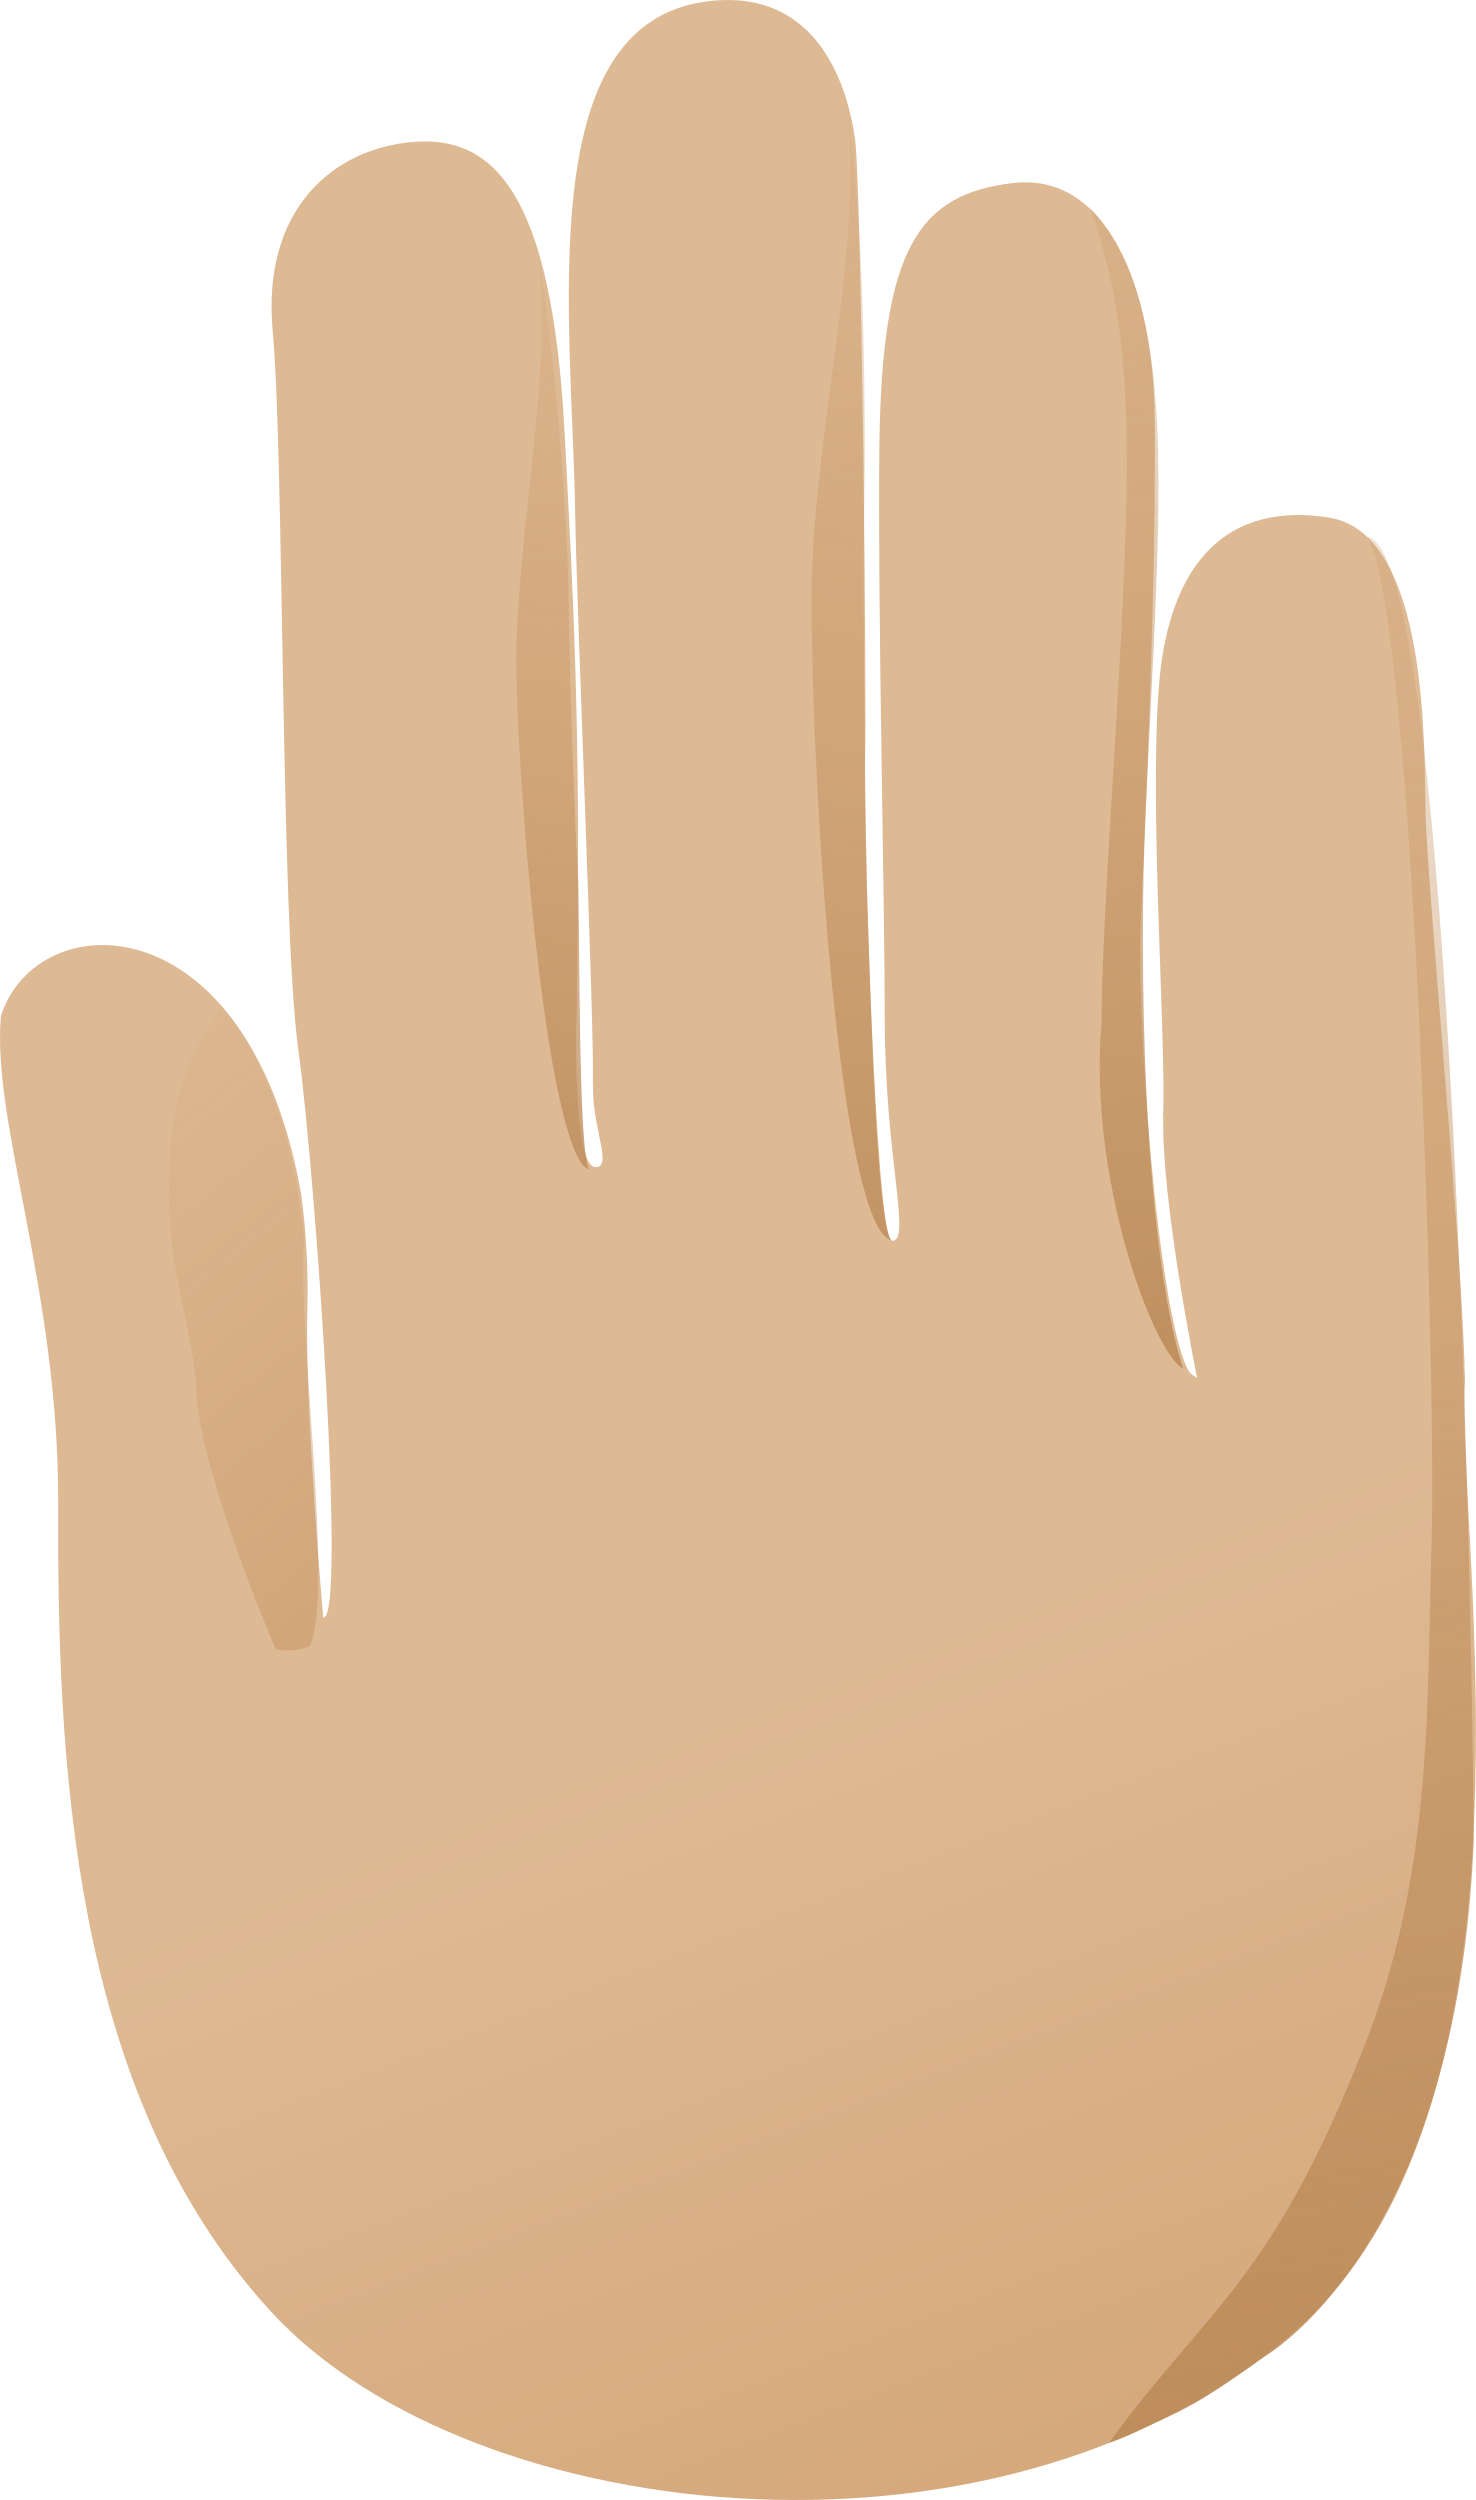
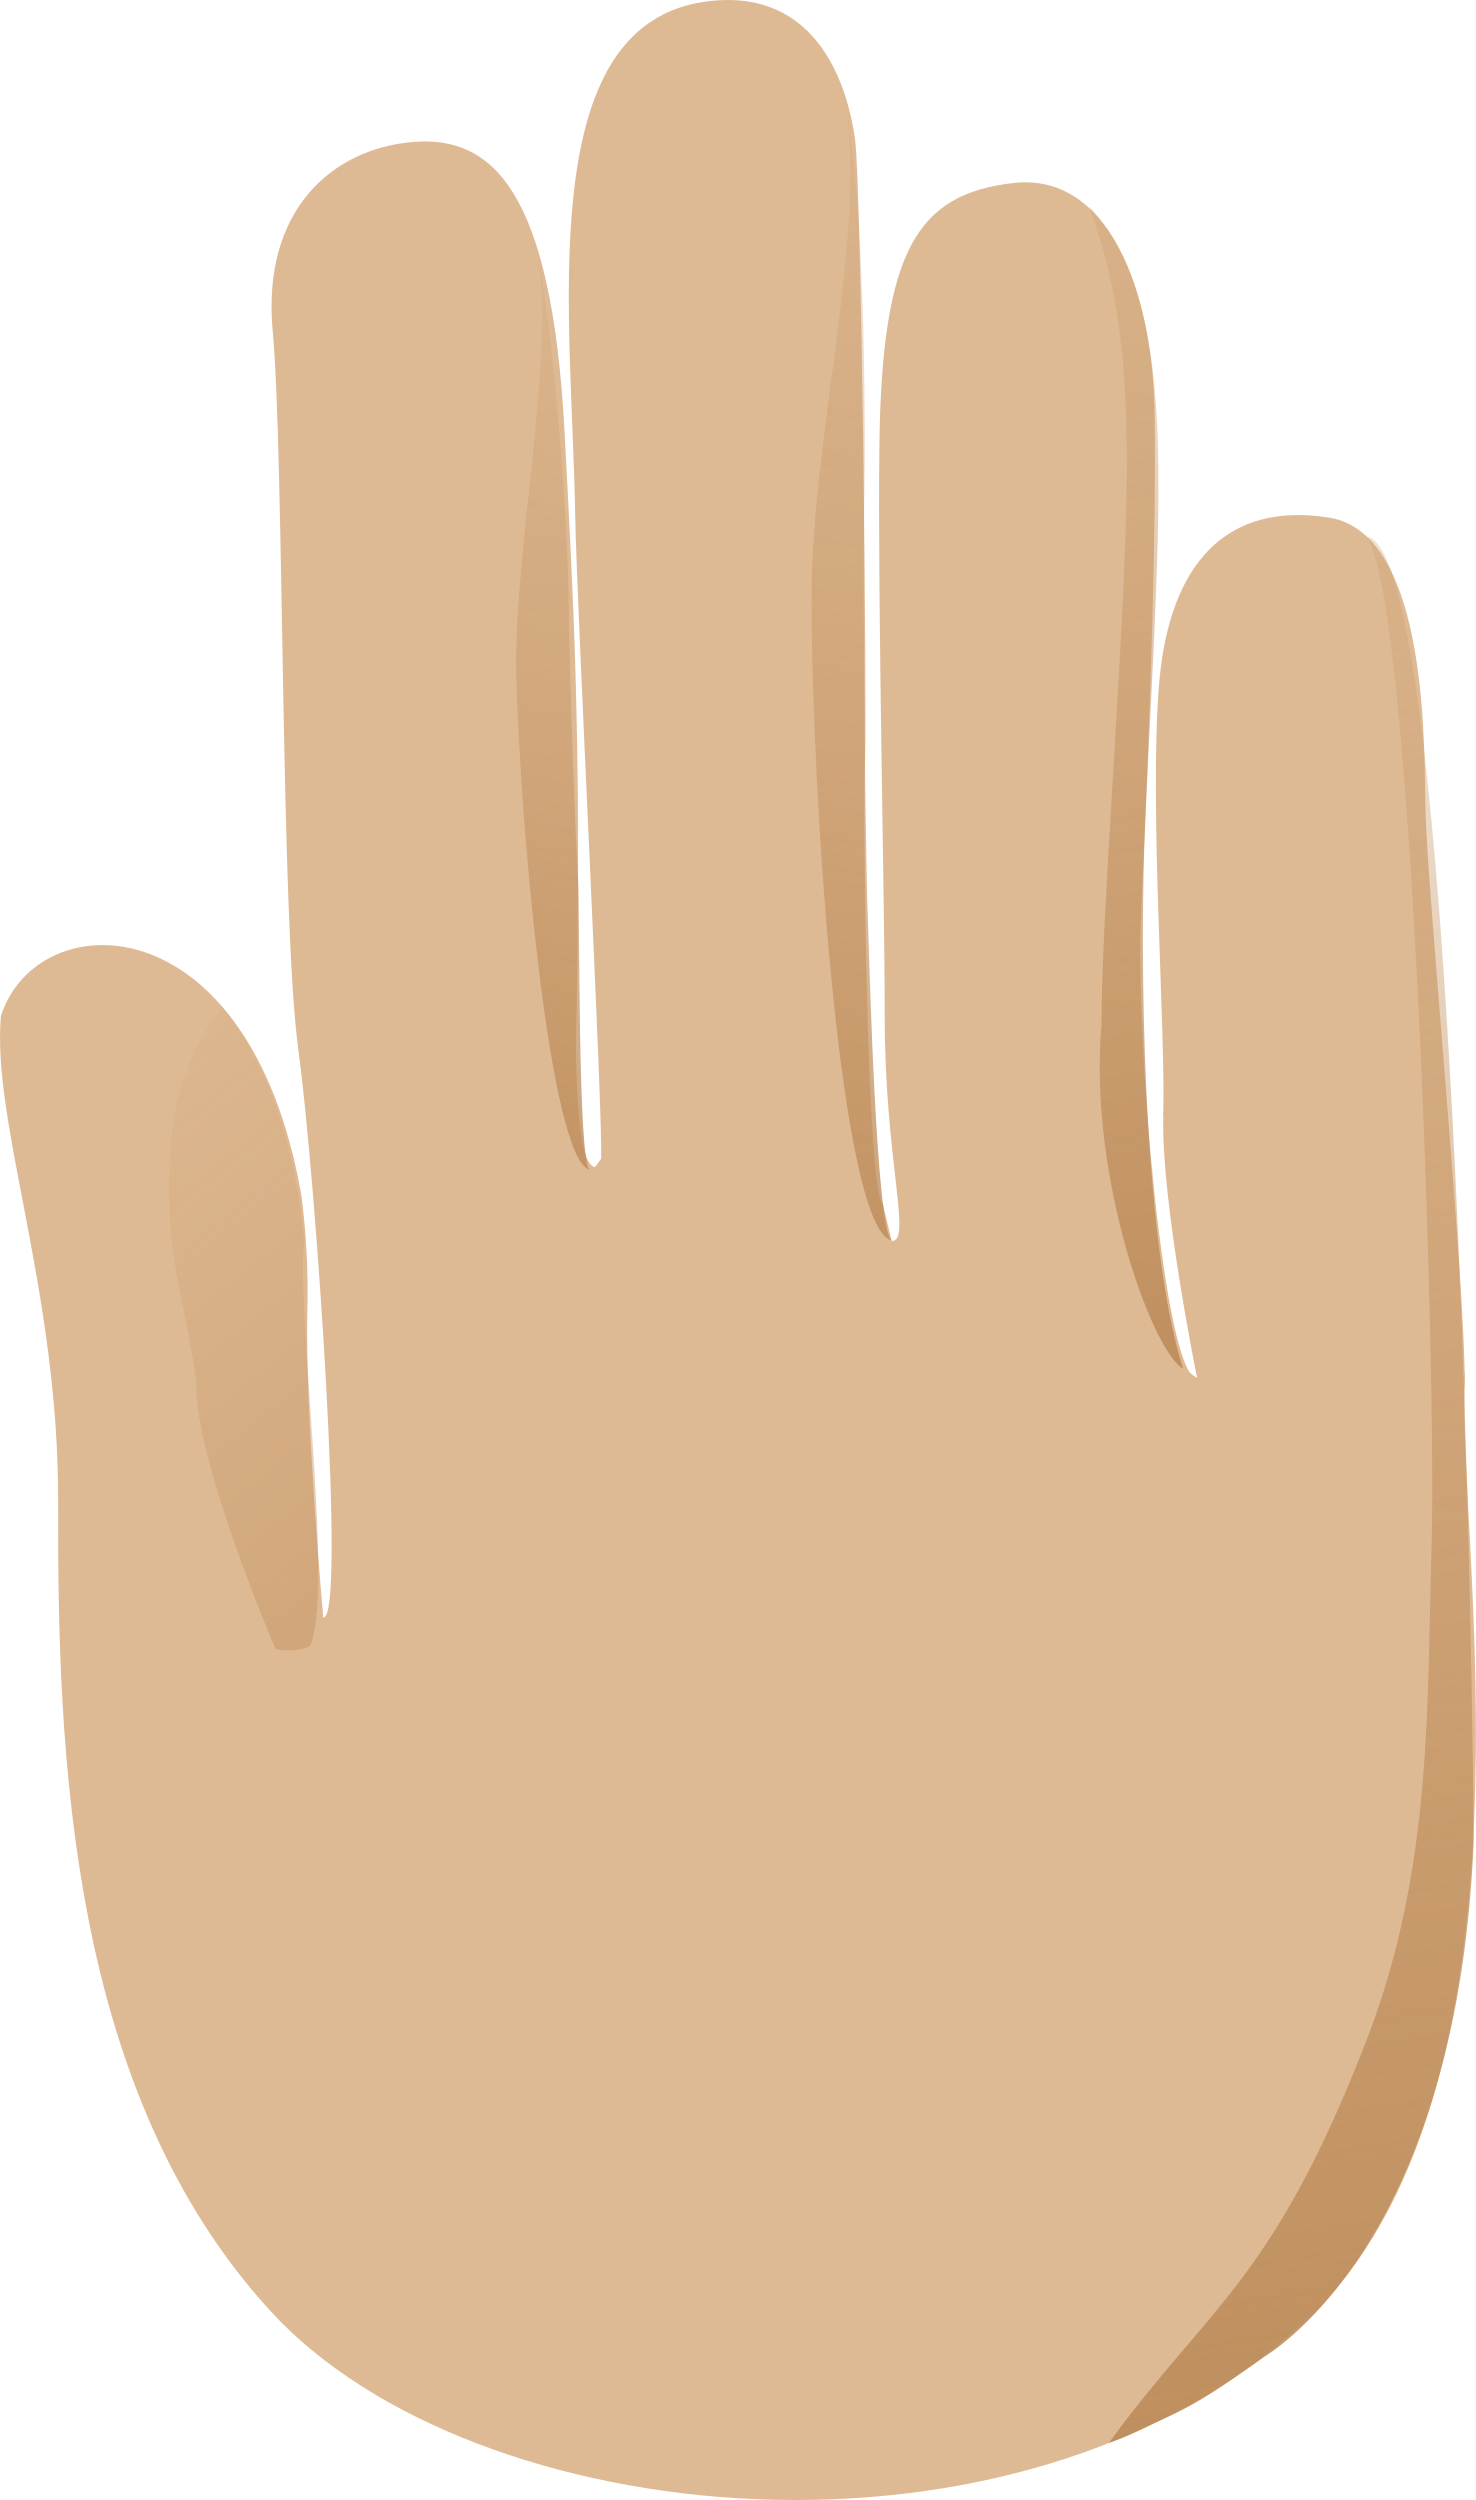
<svg xmlns="http://www.w3.org/2000/svg" id="Layer_1" data-name="Layer 1" viewBox="0 0 343.84 582.43">
  <defs>
-     <linearGradient id="linear-gradient" x1="-996.01" y1="49.6" x2="-998.5" y2="52.82" gradientTransform="translate(-7033.18 7033.43) rotate(133.24) scale(10 -10)" gradientUnits="userSpaceOnUse">
+     <linearGradient id="linear-gradient" x1="-1534.25" y1="582.94" x2="-1536.74" y2="579.72" gradientTransform="translate(-6112.42 15287.7) rotate(133.24) scale(10)" gradientUnits="userSpaceOnUse">
      <stop offset="0" stop-color="#ffbc47" stop-opacity="0" />
      <stop offset="1" stop-color="#e68e43" />
    </linearGradient>
-     <linearGradient id="linear-gradient-2" x1="-967.02" y1="93.7" x2="-978.07" y2="70.8" gradientTransform="translate(-7033.18 7033.43) rotate(133.24) scale(10 -10)" gradientUnits="userSpaceOnUse">
+     <linearGradient id="linear-gradient-2" x1="-1576.37" y1="618.67" x2="-1552.28" y2="585.61" gradientTransform="translate(-6112.42 15287.7) rotate(133.24) scale(10)" gradientUnits="userSpaceOnUse">
      <stop offset="0" stop-color="#d2a374" />
      <stop offset="1" stop-color="#deba94" />
    </linearGradient>
-     <linearGradient id="linear-gradient-3" x1="-1038.13" y1="13.87" x2="-1014.04" y2="46.93" gradientTransform="translate(-7033.18 7033.43) rotate(133.24) scale(10 -10)" gradientUnits="userSpaceOnUse">
+     <linearGradient id="linear-gradient-3" x1="-1571.72" y1="622.06" x2="-1547.63" y2="589.01" gradientTransform="translate(-6112.42 15287.7) rotate(133.24) scale(10)" gradientUnits="userSpaceOnUse">
      <stop offset="0" stop-color="#d2a374" />
      <stop offset="1" stop-color="#deba94" />
    </linearGradient>
-     <linearGradient id="linear-gradient-4" x1="-1033.48" y1="10.48" x2="-1009.39" y2="43.53" gradientTransform="translate(-7033.18 7033.43) rotate(133.24) scale(10 -10)" gradientUnits="userSpaceOnUse">
+     <linearGradient id="linear-gradient-4" x1="-1561.1" y1="629.81" x2="-1537.01" y2="596.75" gradientTransform="translate(-6112.42 15287.7) rotate(133.24) scale(10)" gradientUnits="userSpaceOnUse">
      <stop offset="0" stop-color="#d2a374" />
      <stop offset="1" stop-color="#deba94" />
    </linearGradient>
-     <linearGradient id="linear-gradient-5" x1="-1022.86" y1="2.73" x2="-998.77" y2="35.79" gradientTransform="translate(-7033.18 7033.43) rotate(133.24) scale(10 -10)" gradientUnits="userSpaceOnUse">
+     <linearGradient id="linear-gradient-5" x1="-1588.87" y1="661.35" x2="-1541.02" y2="595.68" gradientTransform="translate(-6112.42 15287.7) rotate(133.24) scale(10)" gradientUnits="userSpaceOnUse">
      <stop offset="0" stop-color="#d2a374" />
      <stop offset="1" stop-color="#deba94" />
    </linearGradient>
-     <linearGradient id="linear-gradient-6" x1="-1028.63" y1="6.94" x2="-1004.54" y2="40" gradientTransform="translate(-7033.18 7033.43) rotate(133.24) scale(10 -10)" gradientUnits="userSpaceOnUse">
-       <stop offset="0" stop-color="#d2a374" />
-       <stop offset="1" stop-color="#deba94" />
-     </linearGradient>
-     <linearGradient id="linear-gradient-7" x1="-977.18" y1="44.93" x2="-972.56" y2="77.8" gradientTransform="translate(-7033.18 7033.43) rotate(133.24) scale(10 -10)" gradientUnits="userSpaceOnUse">
+     <linearGradient id="linear-gradient-6" x1="-1515.42" y1="587.61" x2="-1510.8" y2="554.74" gradientTransform="translate(-6112.42 15287.7) rotate(133.24) scale(10)" gradientUnits="userSpaceOnUse">
      <stop offset="0" stop-color="#d2a374" stop-opacity="0" />
      <stop offset=".48" stop-color="#c69564" stop-opacity=".48" />
      <stop offset="1" stop-color="#b88653" />
    </linearGradient>
-     <linearGradient id="linear-gradient-8" x1="-1015.45" y1="41.08" x2="-987.19" y2="77.42" gradientTransform="translate(-7033.18 7033.43) rotate(133.24) scale(10 -10)" gradientUnits="userSpaceOnUse">
+     <linearGradient id="linear-gradient-7" x1="-1553.69" y1="591.46" x2="-1525.43" y2="555.12" gradientTransform="translate(-6112.42 15287.7) rotate(133.24) scale(10)" gradientUnits="userSpaceOnUse">
      <stop offset="0" stop-color="#d2a374" stop-opacity="0" />
      <stop offset="1" stop-color="#b88653" />
    </linearGradient>
-     <linearGradient id="linear-gradient-9" x1="-932.75" y1="-43.08" x2="-906.57" y2="-9.43" gradientTransform="translate(6311.51 7033.43) rotate(46.76) scale(10)" gradientUnits="userSpaceOnUse">
+     <linearGradient id="linear-gradient-8" x1="-1401.11" y1="749.93" x2="-1374.93" y2="716.28" gradientTransform="translate(4370.75 15287.7) rotate(46.76) scale(10 -10)" gradientUnits="userSpaceOnUse">
      <stop offset="0" stop-color="#d2a374" stop-opacity="0" />
      <stop offset="1" stop-color="#b88653" />
    </linearGradient>
-     <linearGradient id="linear-gradient-10" x1="-929.5" y1="-52.47" x2="-901.98" y2="-17.09" gradientTransform="translate(4866.57 5579.24) rotate(46.76) scale(7.85 7.47)" gradientUnits="userSpaceOnUse">
+     <linearGradient id="linear-gradient-9" x1="-1386.46" y1="769.77" x2="-1358.94" y2="734.39" gradientTransform="translate(3420.55 11863.09) rotate(46.76) scale(7.85 -7.47)" gradientUnits="userSpaceOnUse">
      <stop offset="0" stop-color="#d2a374" stop-opacity="0" />
      <stop offset="1" stop-color="#b88653" />
    </linearGradient>
-     <linearGradient id="linear-gradient-11" x1="-1015.13" y1="41.77" x2="-970.31" y2="99.39" gradientTransform="translate(-7033.18 7033.43) rotate(133.24) scale(10 -10)" gradientUnits="userSpaceOnUse">
+     <linearGradient id="linear-gradient-10" x1="-1553.37" y1="590.77" x2="-1508.55" y2="533.15" gradientTransform="translate(-6112.42 15287.7) rotate(133.24) scale(10)" gradientUnits="userSpaceOnUse">
      <stop offset="0" stop-color="#d2a374" stop-opacity="0" />
      <stop offset="1" stop-color="#b88653" />
    </linearGradient>
  </defs>
  <path d="M180.63,80.45c-3.31,43.07-24.56,136.64-1.87,154.05-4.31-.55-1.99-25.3-.75-37.29,6.7-63.25,8.2-97.09,9.69-132.63,1.18-28.17-1.45-47.06-7.36-57.87-4.45-8.11,3.85,27.89.28,73.74h0Z" fill="url(#linear-gradient)" />
  <path d="M305.7,303.56c-10.67-59.48-6.16-131.96-4.26-149.01,0,0,.18,1.92,1.03,2.18,1.07.28,1.23-1.56,1.23-1.56-2.04,18.48,8.62,149.25,8.67,150.86.06,3.08.15,16.92-.1,16.93-1.31.04-5.49-13.49-6.57-19.4Z" fill="#975500" />
  <path d="M234.12,82.32s.87,3.05,2.4,3.29c1.65.17,2.62-2.73,2.62-2.73-3.23,35.35,8.63,205.88,2.04,208.13-4.61-1.2-10.32-172.94-7.06-208.7h0Z" fill="#975500" />
  <path d="M168.34,263.04c-2.71-30.32-3.15-60.67-4.2-97.89-.84-30.12,1.15-60.62-.49-80.26,0,0,.09,3.05,1.71,2.93.93-.22.79-2.51.79-2.51,1.61,19.8,3.05,49.47,3.89,79.72,1.05,37.09.61,68.13,3.28,98.29.14,1.58.68,9.94-1.32,10.53-1.55.05-3.49-9.2-3.66-10.81h0Z" fill="#975500" />
-   <path d="M13.55,350.1c-.19,58.44,2.43,137.09,49.56,188.41,47.11,51.36,173.43,64.31,240.49,2.75,57.92-53.18,35.65-184.65,37.7-219.25,1.21-21.2-69.64-81.59-70.28-62.09-.61,19.47,7.86,61.06,7.86,61.06-1.87-.07-28.69-28.24-36.28-31.28-22.78-9.1-31.87.64-34.81-.67-3.91-1.75-69.16-47.1-69.62-36.79-.43,10.34,4.84,19.83.48,19.65-4.39-.21-4.76-25.18-4.29-37.3l-64.89,9.62c4.11,30.31,11.25,133.61,5.84,132.62,0,0-4.31-47.94-3.7-71.52.26-9.65-.33-18.66-1.42-27C58.06,209.45,8.59,210.51.22,236.68c-2.23,24.65,13.49,64.06,13.33,113.41h0Z" fill="url(#linear-gradient-2)" />
-   <path d="M341.24,322.01c.12-22.22-8.53-112.94-9.13-132.4-.36-12.72,1.25-65.23-22.42-69.01-23.7-3.81-37.39,10.36-39.68,39.06-2.29,28.7,1.62,80.79.98,100.29" fill="url(#linear-gradient-3)" />
-   <path d="M278.85,321.07c-7.54-.33-14.41-77.72-13.01-107.92,2.33-50.39,3.52-90.69,3.17-116.19-.4-30.2-11.12-56.94-33.1-54.31-21.98,2.64-30.46,15.19-31.04,61.07-.44,37.01,1.28,107.09,1.24,132.83-.02,33.67,6.45,52.85,1.62,52.54" fill="url(#linear-gradient-4)" />
-   <path d="M92.42,277.26l41.94-42.61c1.14-64.01-.94-98.02-2.82-133.77-2.96-56.7-16.89-69.37-35.39-67.8-18.5,1.56-35.27,15.62-32.61,44.19,2.66,28.58,1.82,136.7,5.93,167l22.96,32.99h0Z" fill="url(#linear-gradient-5)" />
-   <path d="M207.73,289.09c-3.88-1.78-6.67-101.17-6.2-112.26.47-11.09-.8-133.8-2.35-144.62-1.55-10.81-7.97-35.26-34.43-31.89-41.13,5.22-31.46,73.59-30.75,119.59.37,21.96,4.58,122.08,4.12,132.4" fill="url(#linear-gradient-6)" />
-   <path d="M70.87,289.06c-3.14-34.65-15.79-50.3-19.14-54.56-5.27,6.7-10.74,17.72-11.79,30.32-2.29,28.7,3.15,35.95,5.78,57.19-.57,17.88,18.44,62.04,18.44,62.04,1.33.71,5.12.65,7.98-.46,5.82-11.97-3.08-76.36-1.28-94.53h0Z" fill="url(#linear-gradient-7)" />
-   <path d="M253.82,48.16c6.89,19.94,9.58,37.07,8.42,75.22-1.13,36.97-5.58,89.65-5.63,115.38-3.07,35.09,11.74,75.99,19.02,80.12-9.59-29.95-10.22-97.4-8.78-128.47,3.5-76.28,8.19-118.73-13.03-142.25Z" fill="url(#linear-gradient-8)" />
-   <path d="M189.07,139.19c.03,46.52,6.75,147.44,18.72,149.83-3.68-1.73-5.22-64.8-5.58-74.05-.46-10.31-1.27-72.98-.9-94.94.45-28.55.03-71.39-4.45-97.88,5.25,32.68-7.81,79.32-7.79,117.03h0Z" fill="url(#linear-gradient-9)" />
-   <path d="M120.28,157.22c.89,35.69,7.93,113.24,17.13,115.3-2.85-1.4-2.28-60.65-2.73-67.76-.54-7.92-2.03-46.12-2.16-62.96-.19-21.9-3.57-64.04-7.48-84.44,4.63,25.17-5.47,70.93-4.75,99.86h-.01Z" fill="url(#linear-gradient-10)" />
-   <path d="M294.41,549.16c7.36-4.63,45.19-32.56,48.92-119.9-.54-76.27-5.99-301.82-24.84-304.19h0c10.68,16.54,16.19,196.49,15.03,234.65-1.13,36.97.4,75.54-15.25,115.85-21.68,55.84-36.53,61.47-59.93,93.55,4.35-1.4,9.09-3.93,14.08-6.22,7.68-3.52,14.01-8.16,19.31-11.83" fill="url(#linear-gradient-11)" />
+   <path d="M341.24,322.01c.12-22.22-8.53-112.94-9.13-132.4-.36-12.72,1.25-65.23-22.42-69.01-23.7-3.81-37.39,10.36-39.68,39.06-2.29,28.7,1.62,80.79.98,100.29" fill="url(#linear-gradient-2)" />
+   <path d="M278.85,321.07c-7.54-.33-14.41-77.72-13.01-107.92,2.33-50.39,3.52-90.69,3.17-116.19-.4-30.2-11.12-56.94-33.1-54.31-21.98,2.64-30.46,15.19-31.04,61.07-.44,37.01,1.28,107.09,1.24,132.83-.02,33.67,6.45,52.85,1.62,52.54" fill="url(#linear-gradient-3)" />
+   <path d="M92.42,277.26l41.94-42.61c1.14-64.01-.94-98.02-2.82-133.77-2.96-56.7-16.89-69.37-35.39-67.8-18.5,1.56-35.27,15.62-32.61,44.19,2.66,28.58,1.82,136.7,5.93,167l22.96,32.99h0Z" fill="url(#linear-gradient-4)" />
+   <path d="M205.71,280.6c-3.88-1.78-4.65-92.68-4.18-103.77.47-11.09-.8-133.8-2.35-144.62-1.55-10.81-7.97-35.26-34.43-31.89-41.13,5.22-31.46,73.59-30.75,119.59.37,21.96,6.5,139.73,6.04,150.05l-1.39,1.93c-4.39-.21-4.76-25.18-4.29-37.3l-64.89,9.62c4.11,30.31,11.25,133.61,5.84,132.62,0,0-4.31-47.94-3.7-71.52.26-9.65-.33-18.66-1.42-27C58.06,209.45,8.59,210.51.22,236.68c-2.23,24.65,13.49,64.06,13.33,113.41h0c-.19,58.45,2.43,137.1,49.56,188.42,47.11,51.36,173.43,64.31,240.49,2.75,57.92-53.18,35.65-184.65,37.7-219.25,1.21-21.2-69.64-81.59-70.28-62.09-.61,19.47,7.86,61.06,7.86,61.06-1.87-.07-28.69-28.24-36.28-31.28-22.78-9.1-31.93.7-34.87-.61l-2.02-8.49Z" fill="url(#linear-gradient-5)" />
+   <path d="M70.87,289.06c-3.14-34.65-15.79-50.3-19.14-54.56-5.27,6.7-10.74,17.72-11.79,30.32-2.29,28.7,3.15,35.95,5.78,57.19-.57,17.88,18.44,62.04,18.44,62.04,1.33.71,5.12.65,7.98-.46,5.82-11.97-3.08-76.36-1.28-94.53h0Z" fill="url(#linear-gradient-6)" />
+   <path d="M253.82,48.16c6.89,19.94,9.58,37.07,8.42,75.22-1.13,36.97-5.58,89.65-5.63,115.38-3.07,35.09,11.74,75.99,19.02,80.12-9.59-29.95-10.22-97.4-8.78-128.47,3.5-76.28,8.19-118.73-13.03-142.25Z" fill="url(#linear-gradient-7)" />
+   <path d="M189.07,139.19c.03,46.52,6.75,147.44,18.72,149.83-3.68-1.73-5.22-64.8-5.58-74.05-.46-10.31-1.27-72.98-.9-94.94.45-28.55.03-71.39-4.45-97.88,5.25,32.68-7.81,79.32-7.79,117.03h0Z" fill="url(#linear-gradient-8)" />
+   <path d="M120.28,157.22c.89,35.69,7.93,113.24,17.13,115.3-2.85-1.4-2.28-60.65-2.73-67.76-.54-7.92-2.03-46.12-2.16-62.96-.19-21.9-3.57-64.04-7.48-84.44,4.63,25.17-5.47,70.93-4.75,99.86h-.01Z" fill="url(#linear-gradient-9)" />
+   <path d="M294.41,549.16c7.36-4.63,45.19-32.56,48.92-119.9-.54-76.27-5.99-301.82-24.84-304.19h0c10.68,16.54,16.19,196.49,15.03,234.65-1.13,36.97.4,75.54-15.25,115.85-21.68,55.84-36.53,61.47-59.93,93.55,4.35-1.4,9.09-3.93,14.08-6.22,7.68-3.52,14.01-8.16,19.31-11.83" fill="url(#linear-gradient-10)" />
</svg>
